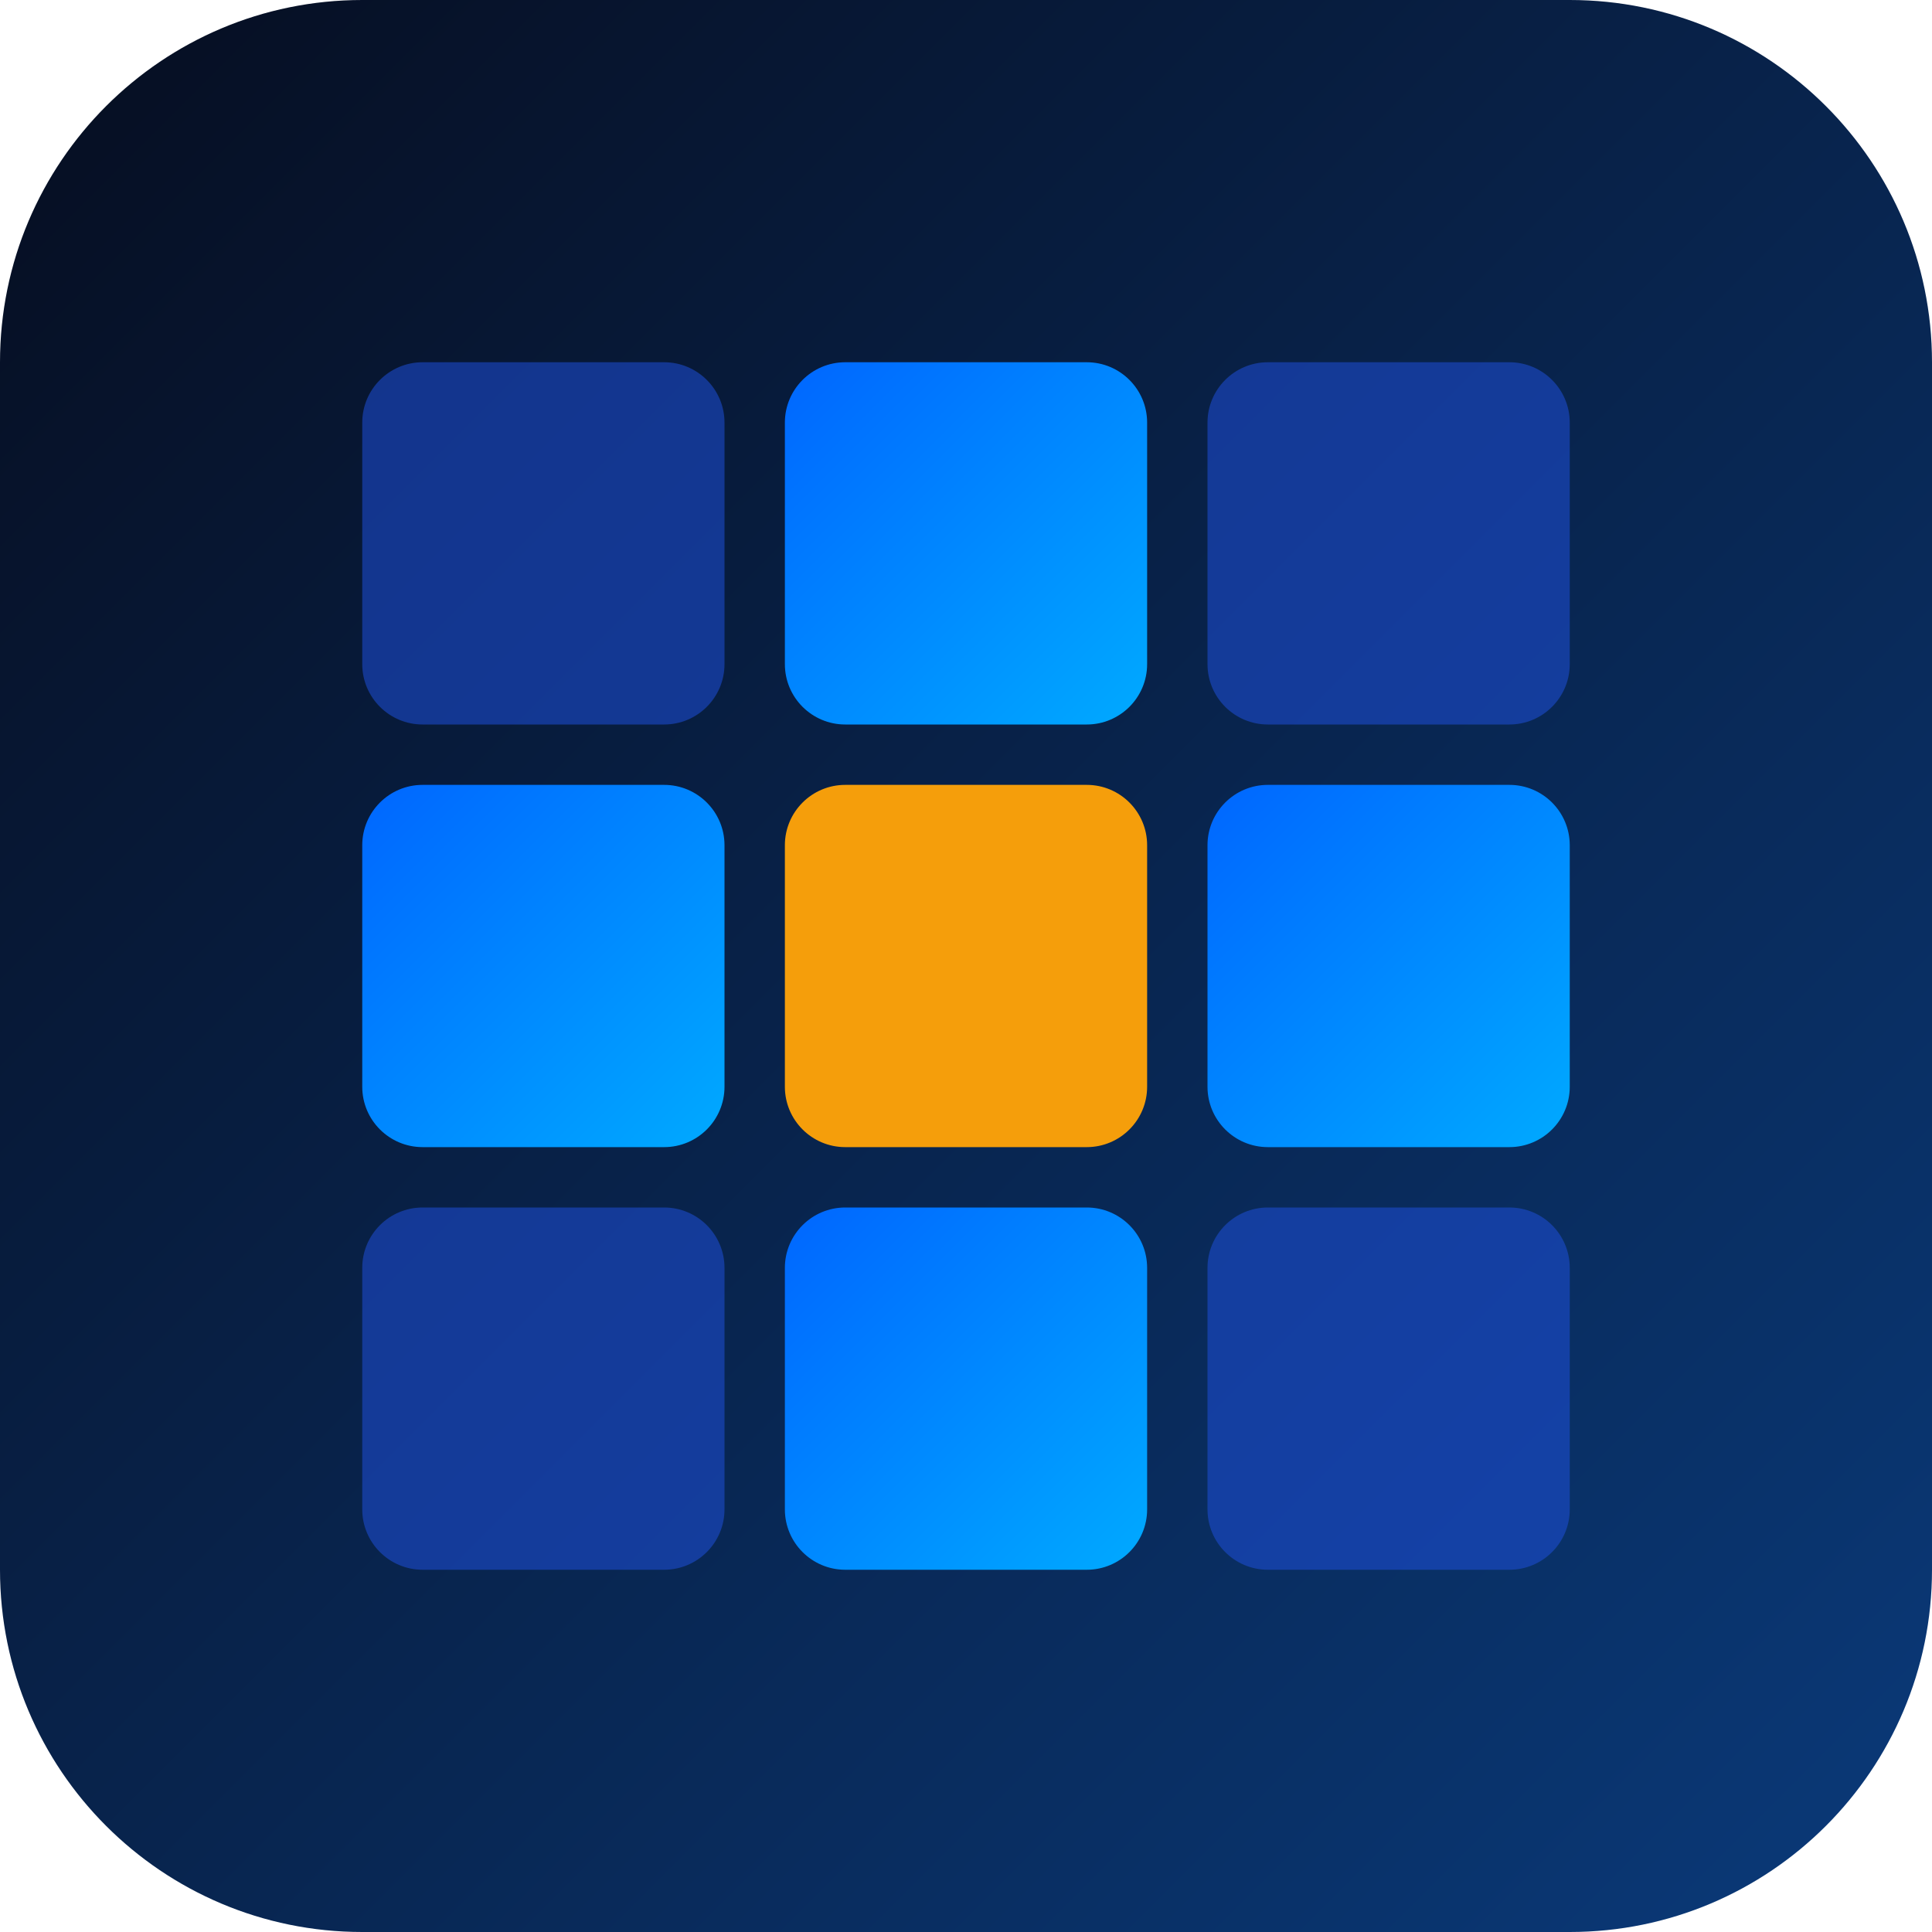
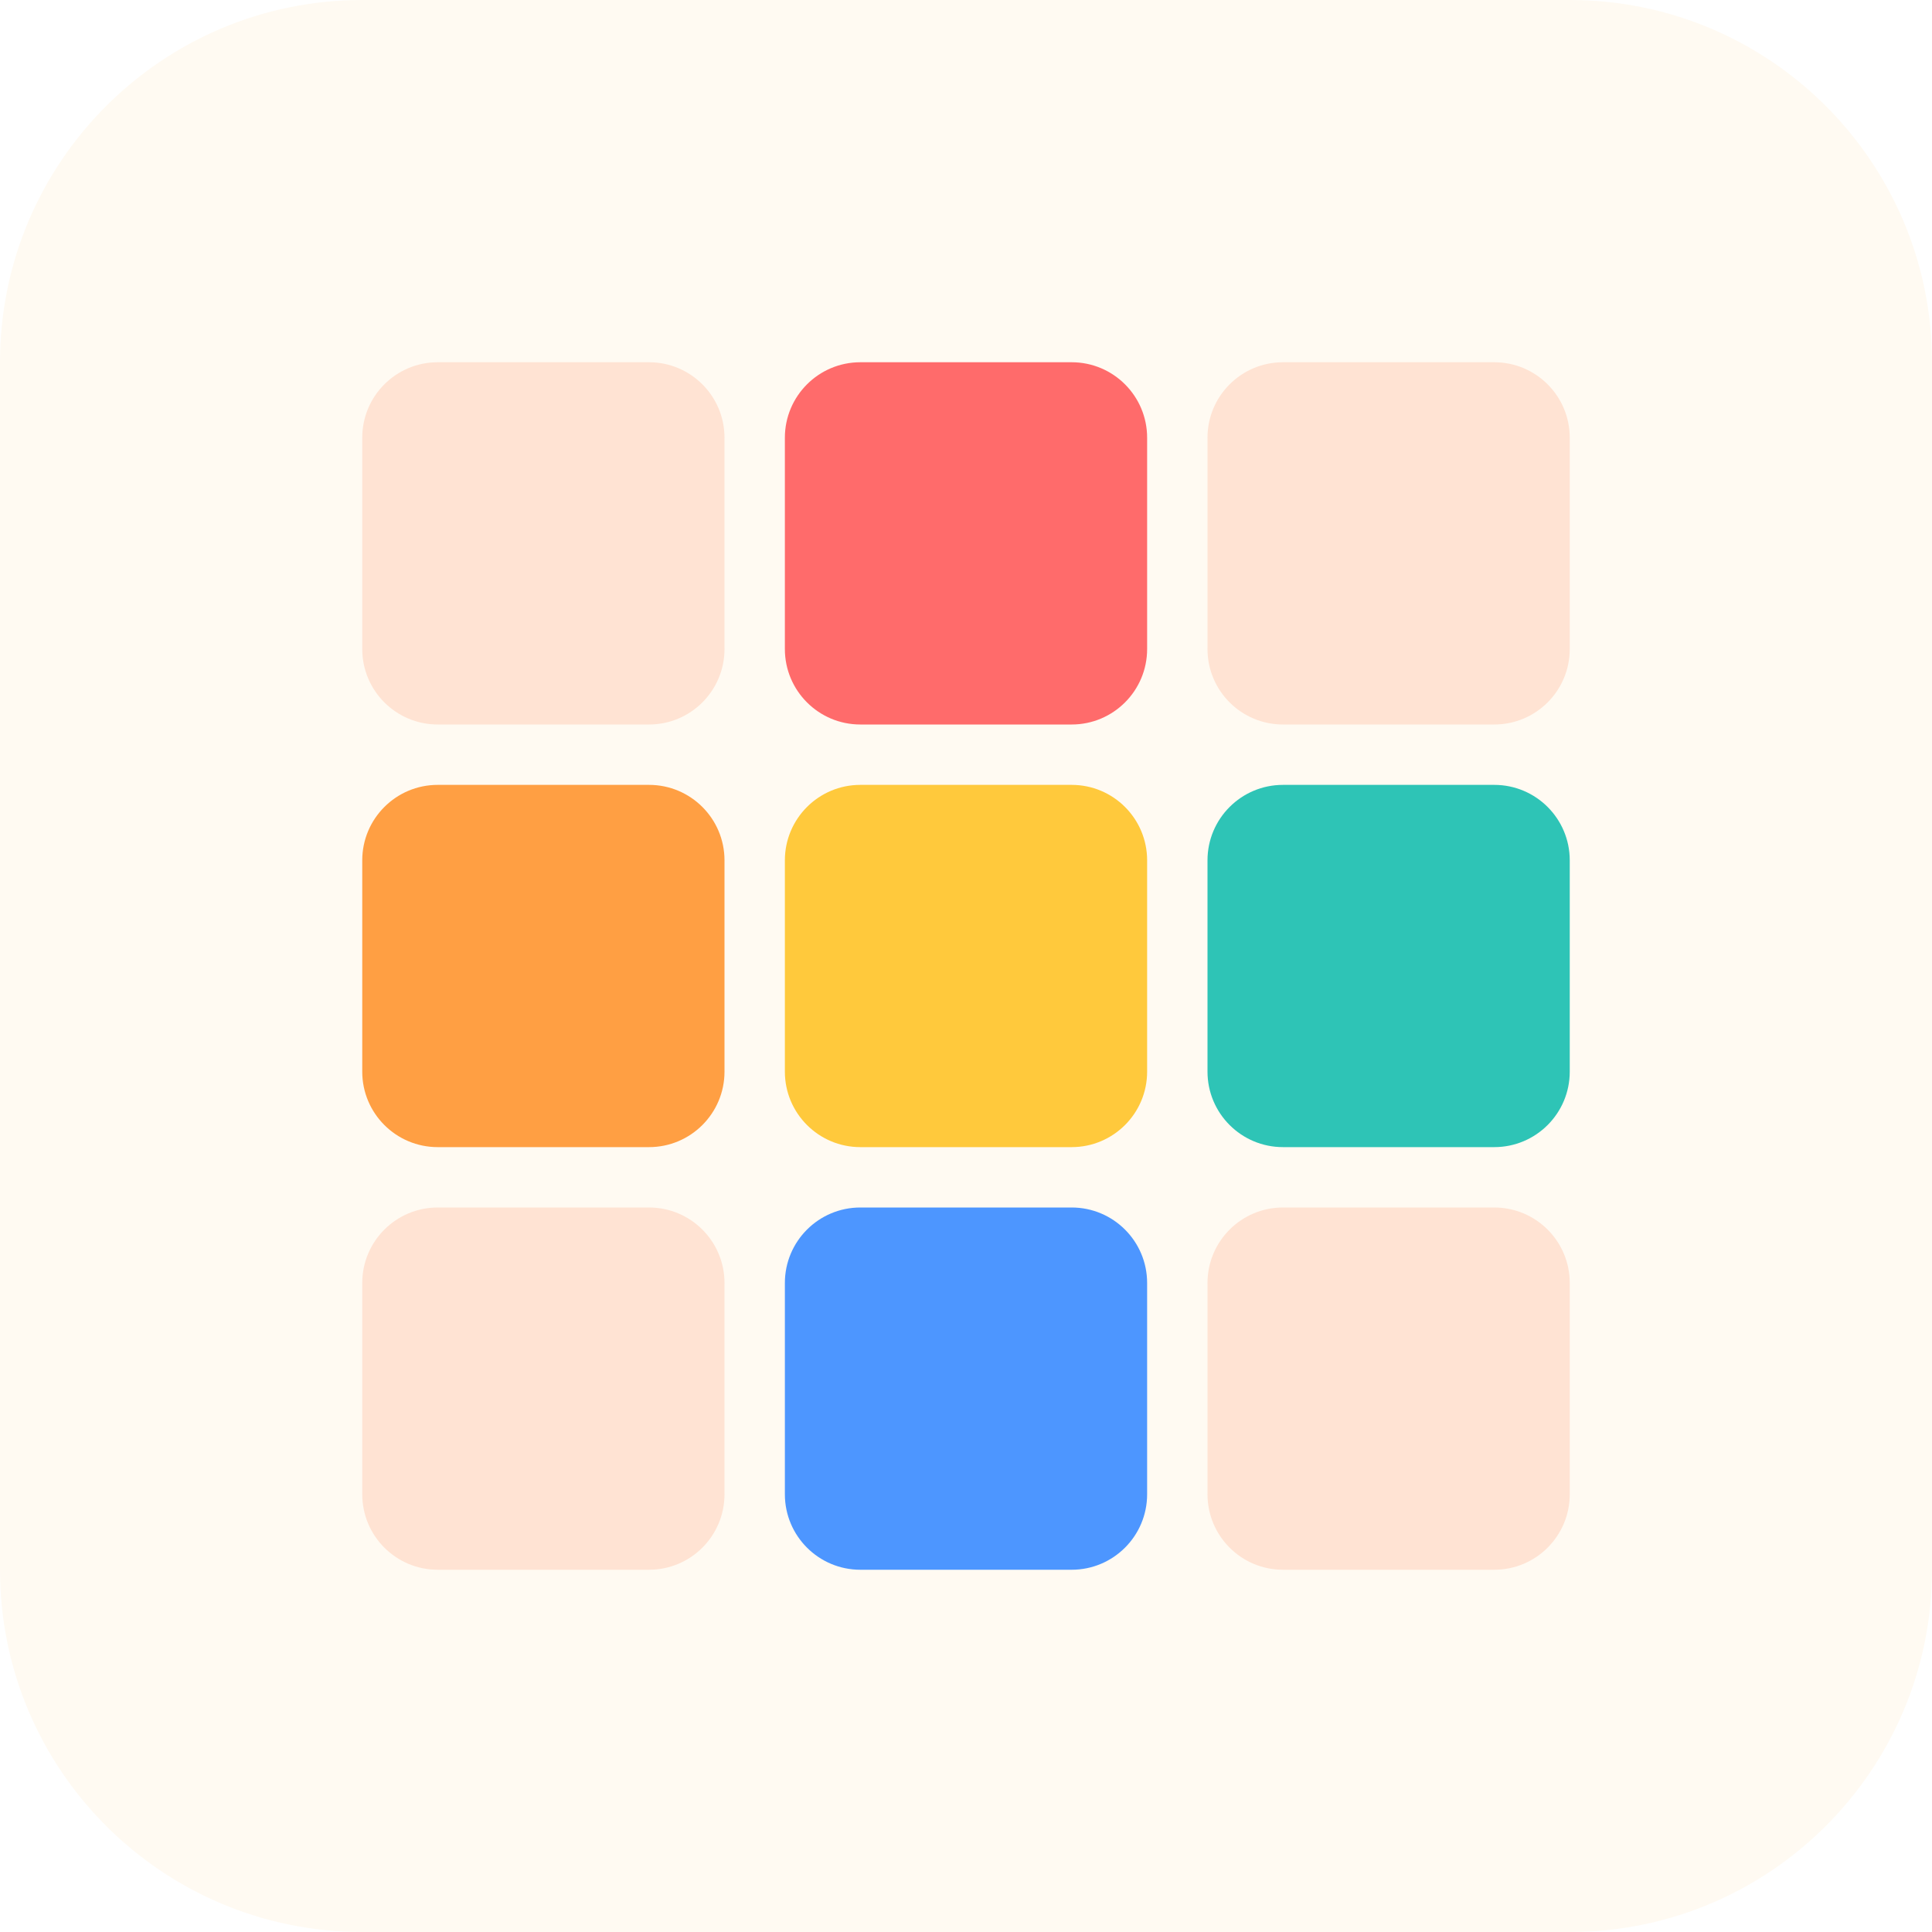
<svg xmlns="http://www.w3.org/2000/svg" viewBox="0 0 512 512">
-   <defs>
-     <linearGradient id="bg" x1="0" y1="0" x2="1" y2="1">
-       <stop offset="0" stop-color="#060d1f" />
-       <stop offset="1" stop-color="#0a3a7a" />
-     </linearGradient>
-     <linearGradient id="hd" x1="0" y1="0" x2="1" y2="1">
-       <stop offset="0" stop-color="#0066ff" />
-       <stop offset="1" stop-color="#00aaff" />
-     </linearGradient>
-   </defs>
-   <rect width="512" height="512" rx="96" fill="url(#bg)" />
-   <g fill="#1d4ed8" fill-opacity="0.55">
-     <rect x="96" y="96" width="96" height="96" rx="16" />
-     <rect x="208" y="96" width="96" height="96" rx="16" fill="url(#hd)" fill-opacity="1" />
-     <rect x="320" y="96" width="96" height="96" rx="16" />
-     <rect x="96" y="208" width="96" height="96" rx="16" fill="url(#hd)" fill-opacity="1" />
-     <rect x="208" y="208" width="96" height="96" rx="16" fill="#f59e0b" fill-opacity="1" />
-     <rect x="320" y="208" width="96" height="96" rx="16" fill="url(#hd)" fill-opacity="1" />
-     <rect x="96" y="320" width="96" height="96" rx="16" />
-     <rect x="208" y="320" width="96" height="96" rx="16" fill="url(#hd)" fill-opacity="1" />
-     <rect x="320" y="320" width="96" height="96" rx="16" />
+   <rect width="512" height="512" rx="96" fill="#fffaf2" />
+   <g>
+     <rect x="96" y="96" width="96" height="96" rx="20" fill="#ffe3d3" />
+     <rect x="208" y="96" width="96" height="96" rx="20" fill="#ff6b6b" />
+     <rect x="320" y="96" width="96" height="96" rx="20" fill="#ffe3d3" />
+     <rect x="96" y="208" width="96" height="96" rx="20" fill="#ff9f43" />
+     <rect x="208" y="208" width="96" height="96" rx="20" fill="#ffc93c" />
+     <rect x="320" y="208" width="96" height="96" rx="20" fill="#2ec4b6" />
+     <rect x="96" y="320" width="96" height="96" rx="20" fill="#ffe3d3" />
+     <rect x="208" y="320" width="96" height="96" rx="20" fill="#4d96ff" />
+     <rect x="320" y="320" width="96" height="96" rx="20" fill="#ffe3d3" />
  </g>
</svg>
